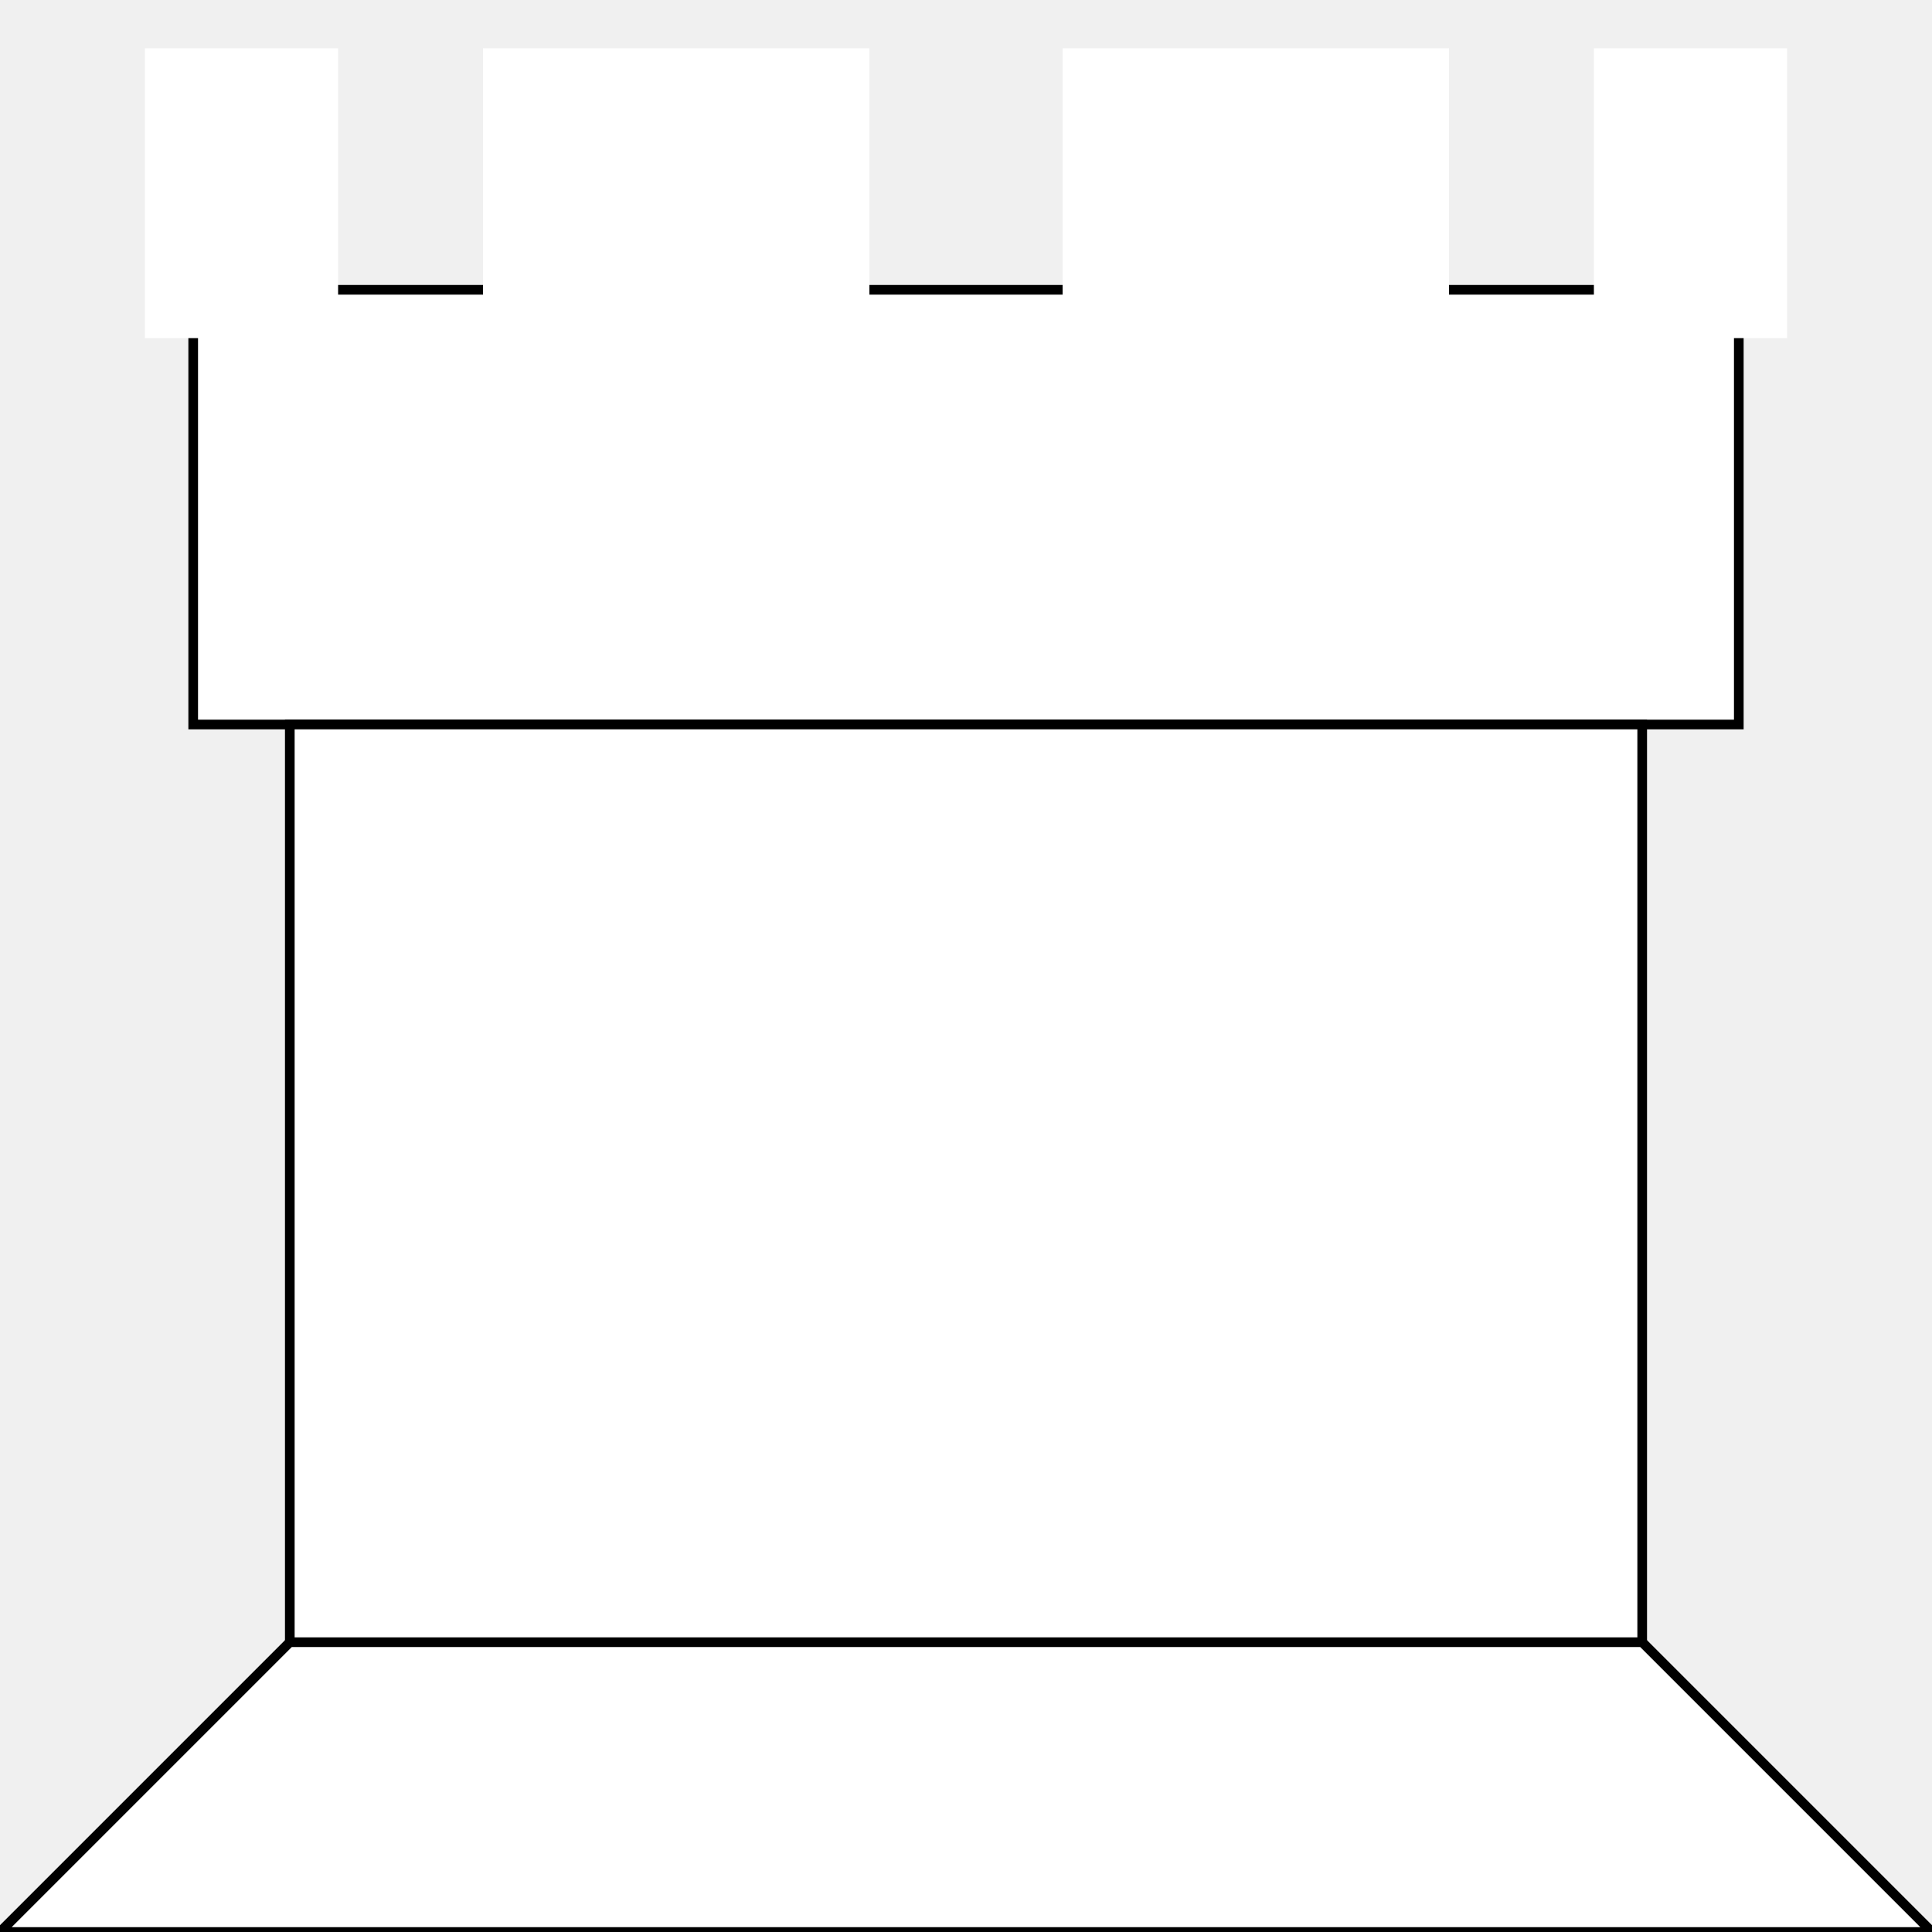
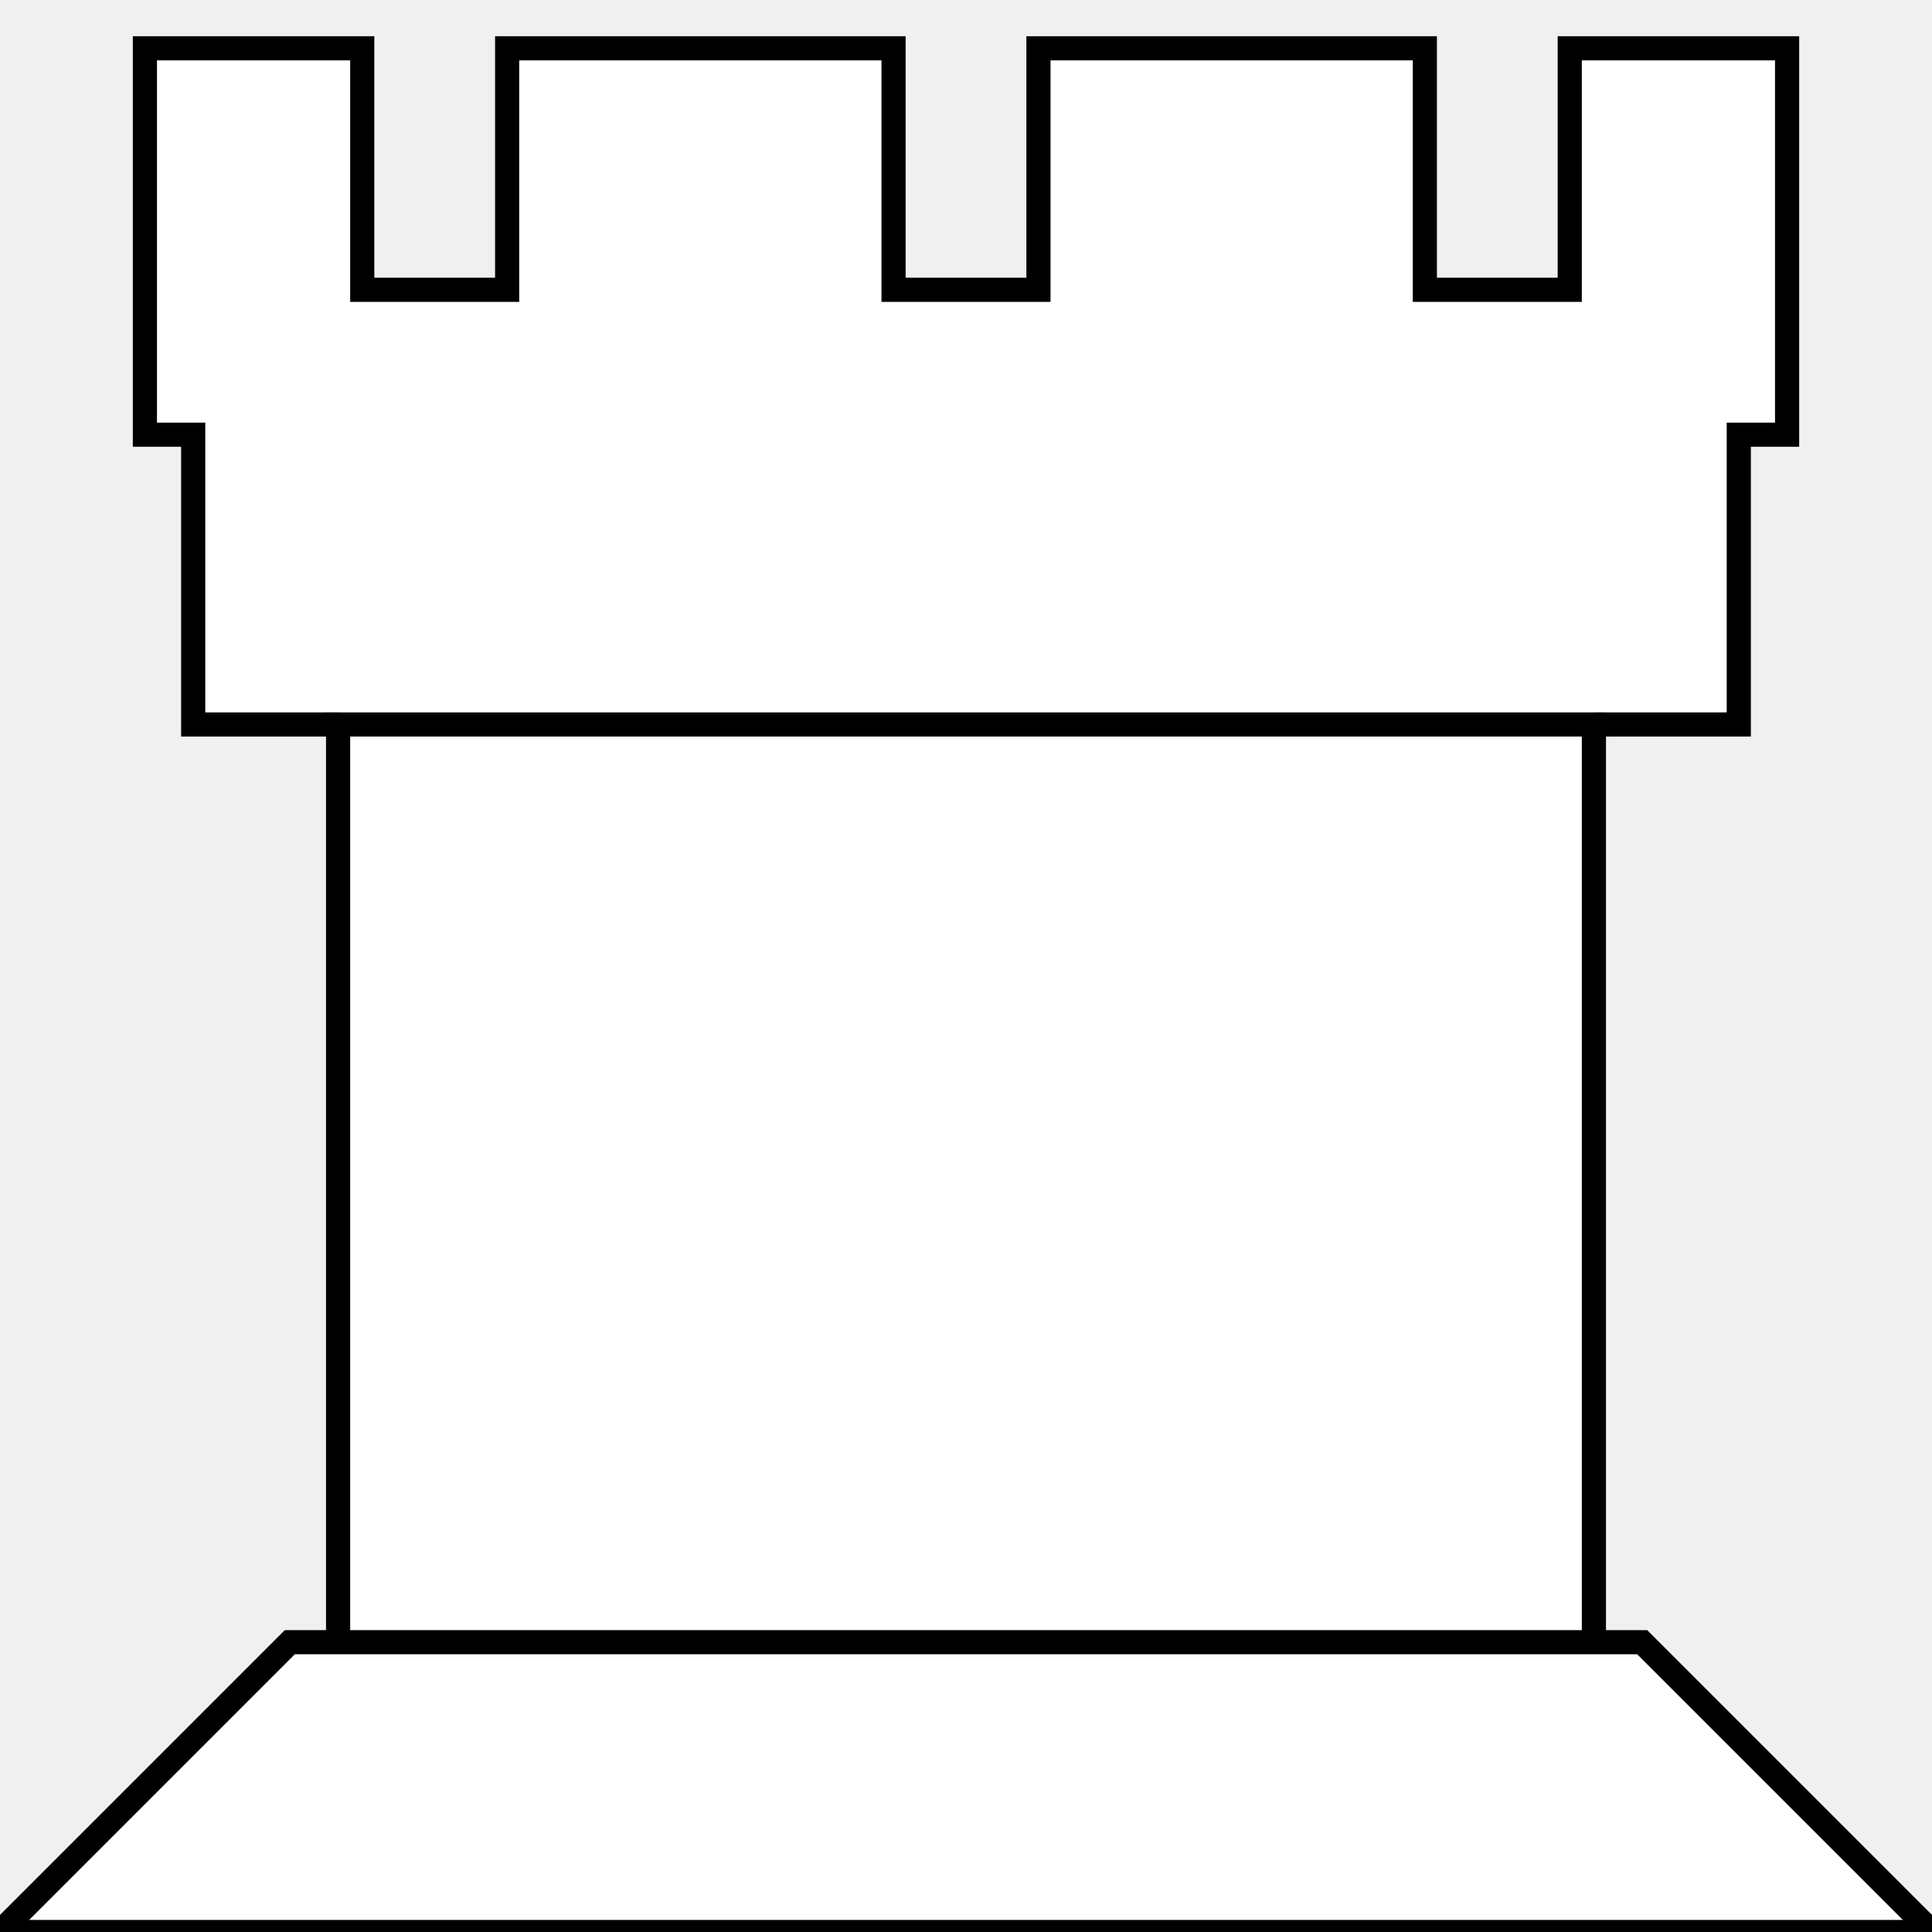
- <svg xmlns="http://www.w3.org/2000/svg" width="400" height="400" stroke="black" stroke-width="2" fill="white">
-   <rect width="320" height="90" x="40" y="60" />
-   <g stroke="none">
-     <rect width="40" height="60" x="30" y="10" />
-     <rect width="80" height="60" x="100" y="10" />
-     <rect width="80" height="60" x="220" y="10" />
-     <rect width="40" height="60" x="330" y="10" />
-   </g>
-   <rect width="280" height="200" x="60" y="150" />
+ <svg xmlns="http://www.w3.org/2000/svg" width="400" height="400" stroke="black" stroke-width="5" fill="white">
+   <path d="     M 70,150     l -30 0 l 0 -60 l -10 0     l 0 -80 l 45 0 l 0 50     l 30 0     l 0 -50 l 80 0 l 0 50     l 30 0     l 0 -50 l 80 0 l 0 50     l 30 0     l 0 -50 l 45 0 l 0 80     l -10 0 l 0 60 l -30 0     " />
+   <rect width="260" height="200" x="70" y="150" />
  <polygon points="60,340 340,340 400,400 0,400" />
</svg>
